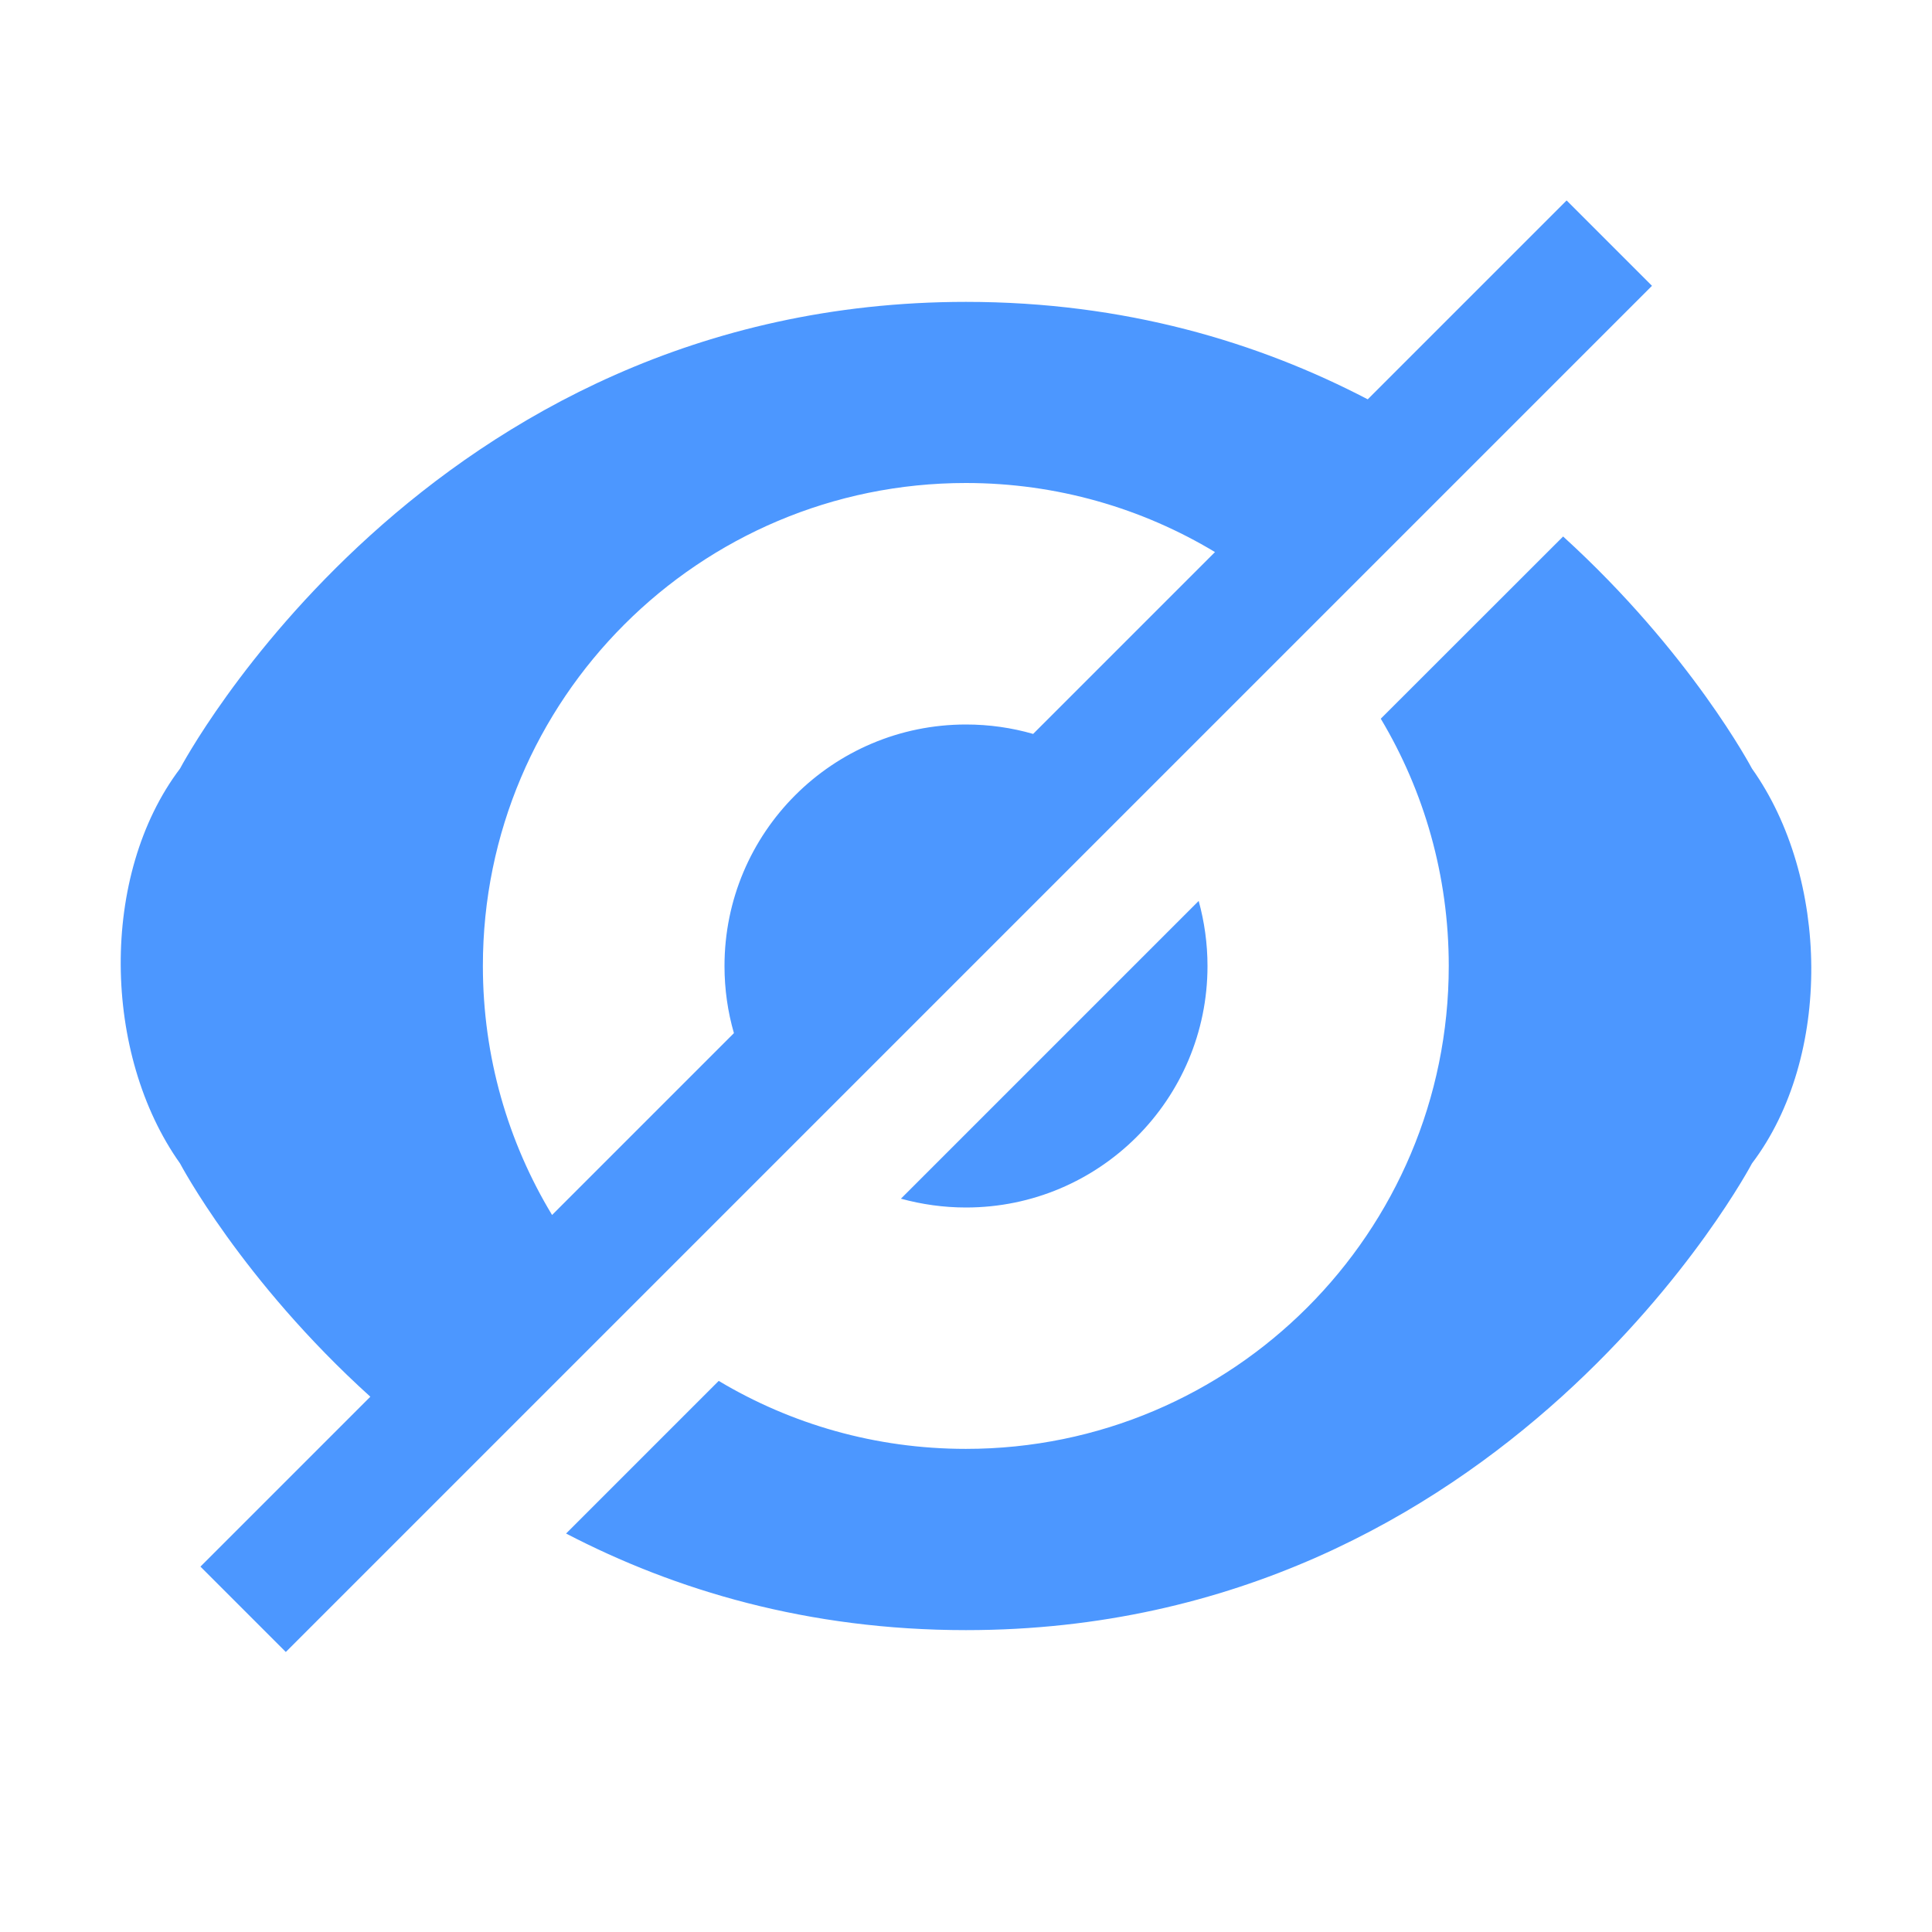
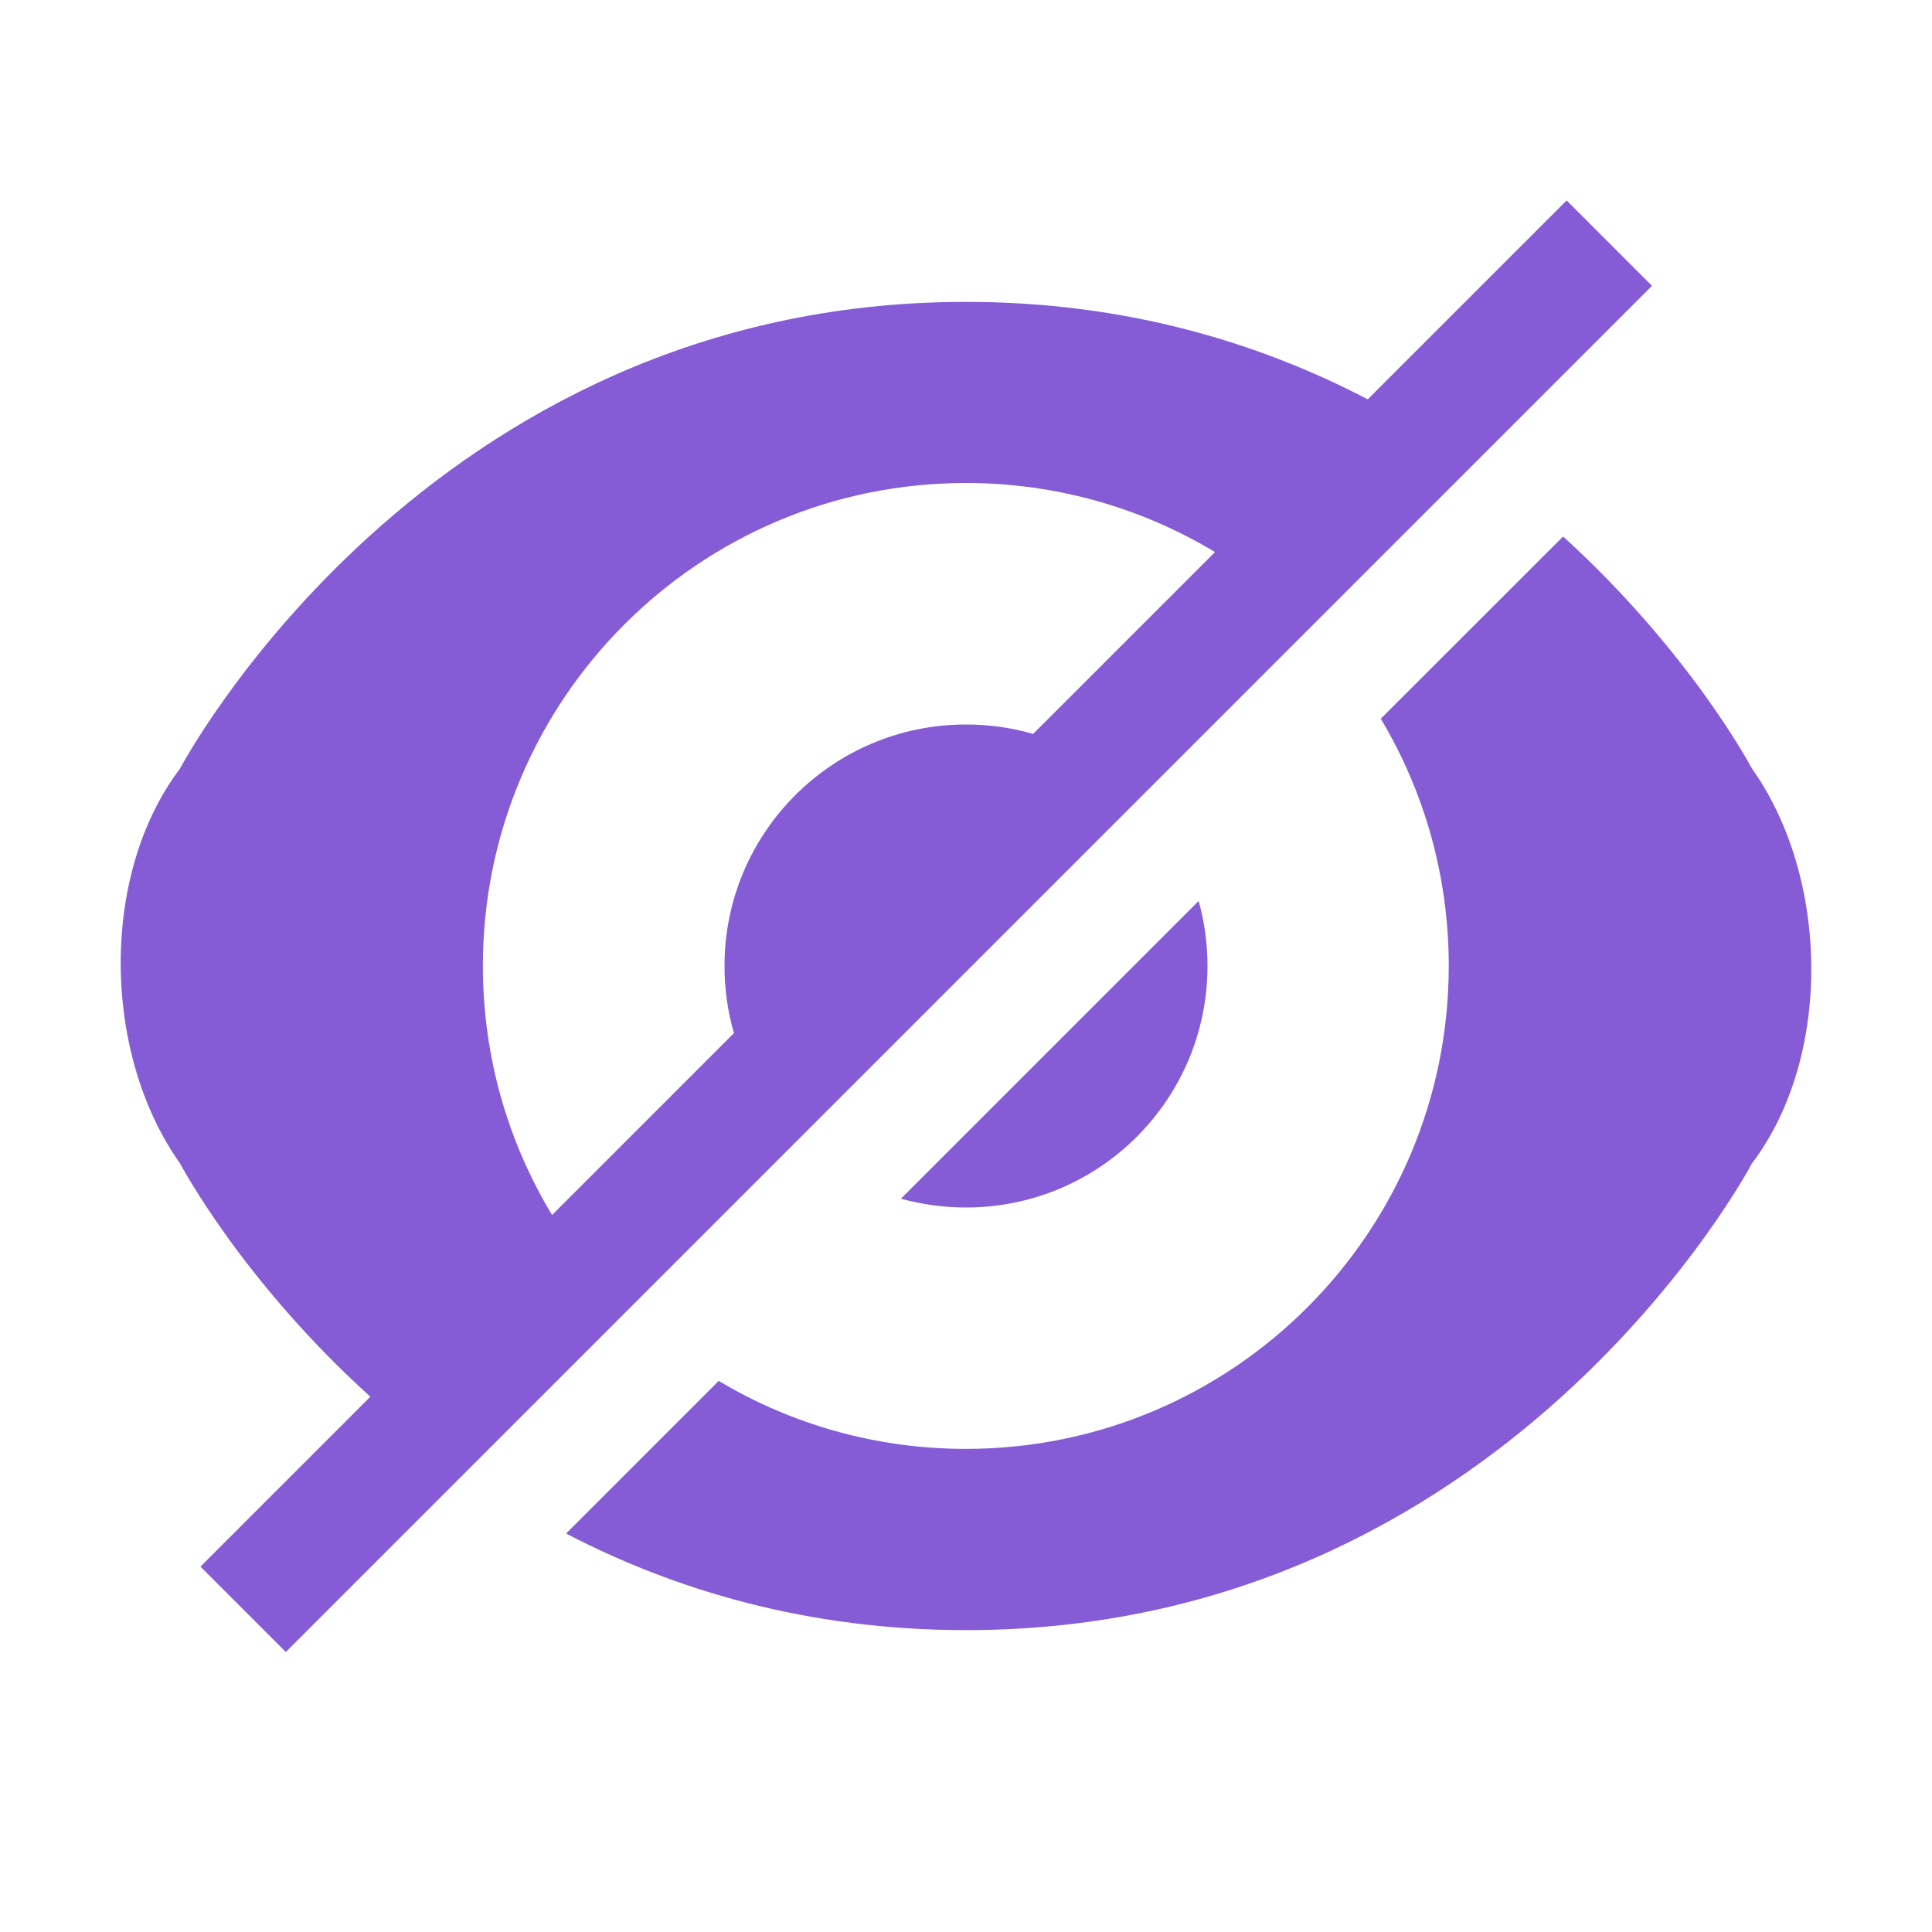
<svg xmlns="http://www.w3.org/2000/svg" width="16px" height="16px" viewBox="0 0 16 16" version="1.1">
  <defs />
  <g id="Page-1" stroke="none" stroke-width="1" fill="none" fill-rule="evenodd">
-     <g id="hide-icon-active" fill="#4C97FF">
+     <g id="hide-icon-active" fill="#855CD6">
      <g transform="translate(1, 1)" id="Combined-Shape">
        <path d="M2.067,10.567 C0.999,9.601 0.491,8.635 0.491,8.635 C-0.151,7.732 -0.177,6.247 0.491,5.365 C0.491,5.365 2.526,1.5 7,1.5 C8.317,1.5 9.422,1.835 10.327,2.307 L11.974,0.66 L12.681,1.367 L1.367,12.681 L0.66,11.974 L2.067,10.567 Z M9.062,3.572 C8.459,3.209 7.753,3 6.999,3 C4.79,3 2.999,4.791 2.999,6.999 C2.999,7.754 3.208,8.46 3.572,9.062 L5.078,7.556 C5.027,7.379 5,7.193 5,7 C5,5.895 5.895,5 7,5 C7.193,5 7.379,5.027 7.556,5.078 L9.062,3.572 Z M3.688,11.7 L4.952,10.436 C5.551,10.794 6.251,10.999 6.999,10.999 C9.208,10.999 10.998,9.208 10.998,6.999 C10.998,6.251 10.793,5.551 10.435,4.952 L11.945,3.443 C13.004,4.406 13.509,5.365 13.509,5.365 C14.151,6.268 14.177,7.753 13.509,8.635 C13.509,8.635 11.474,12.5 7,12.5 C5.69,12.5 4.589,12.169 3.688,11.7 Z M6.461,8.927 L8.927,6.461 C8.974,6.633 9,6.813 9,7 C9,8.105 8.105,9 7,9 C6.813,9 6.633,8.974 6.461,8.927 Z" />
      </g>
    </g>
  </g>
</svg>
